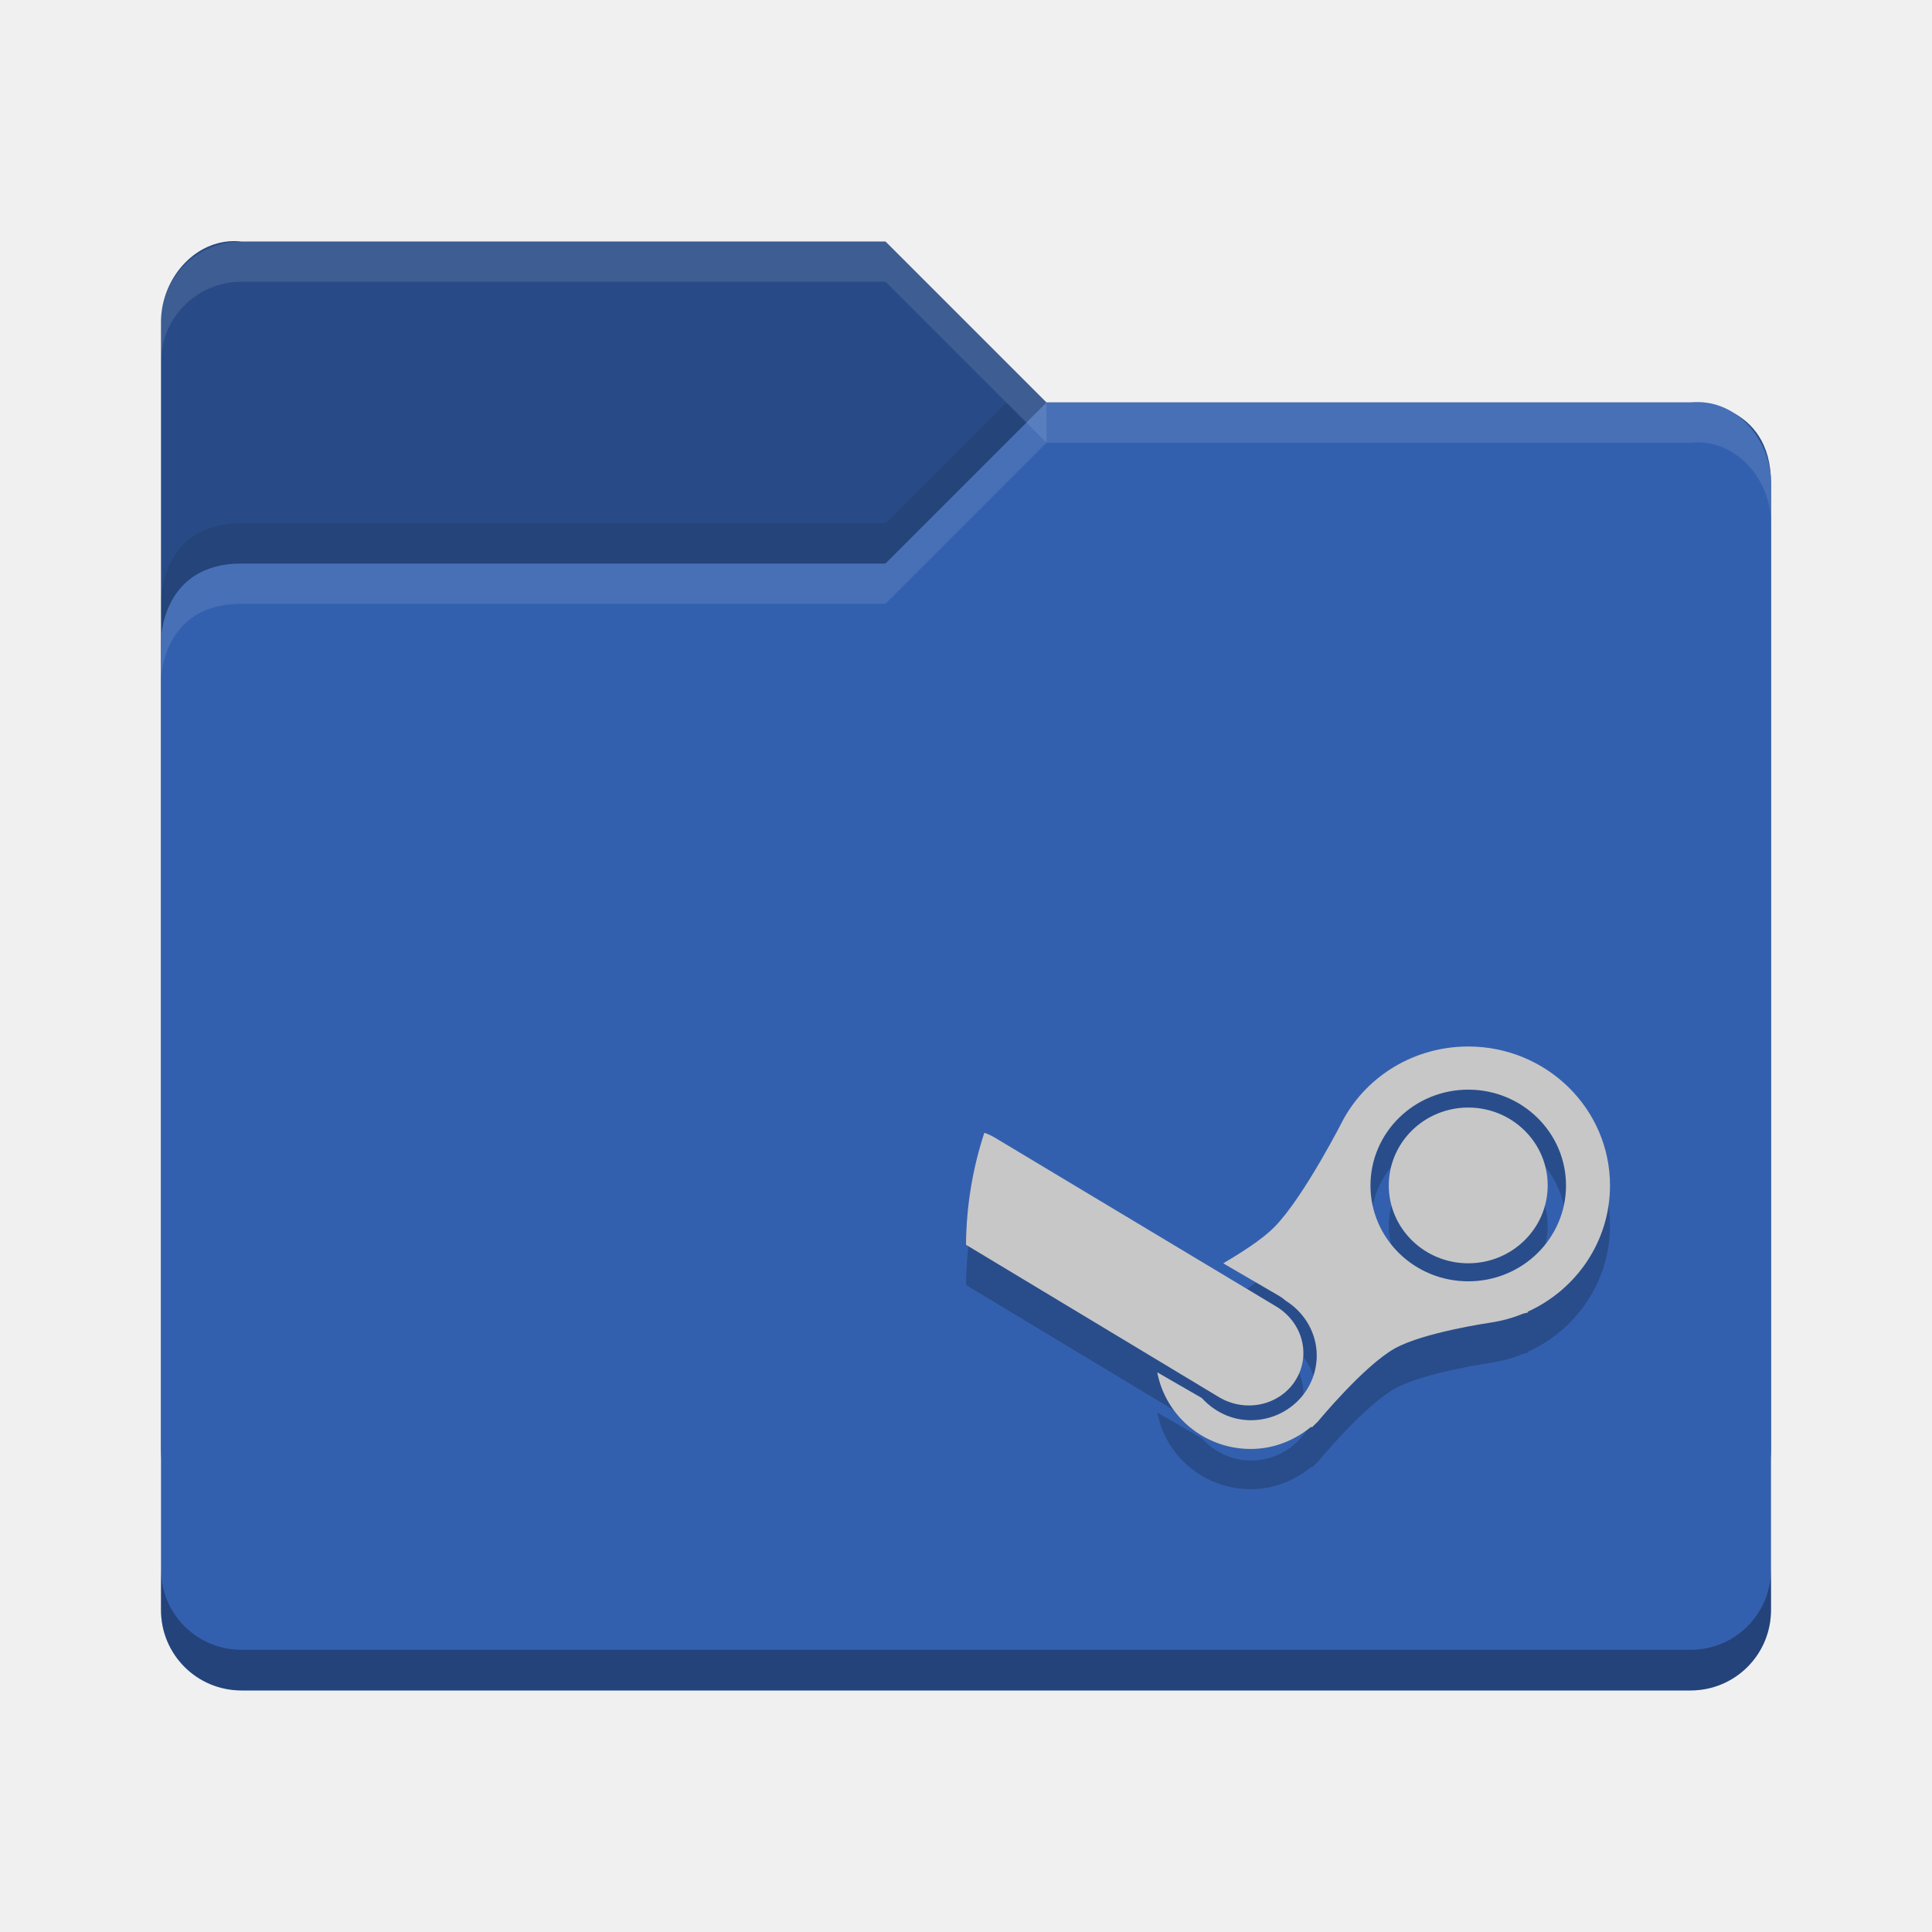
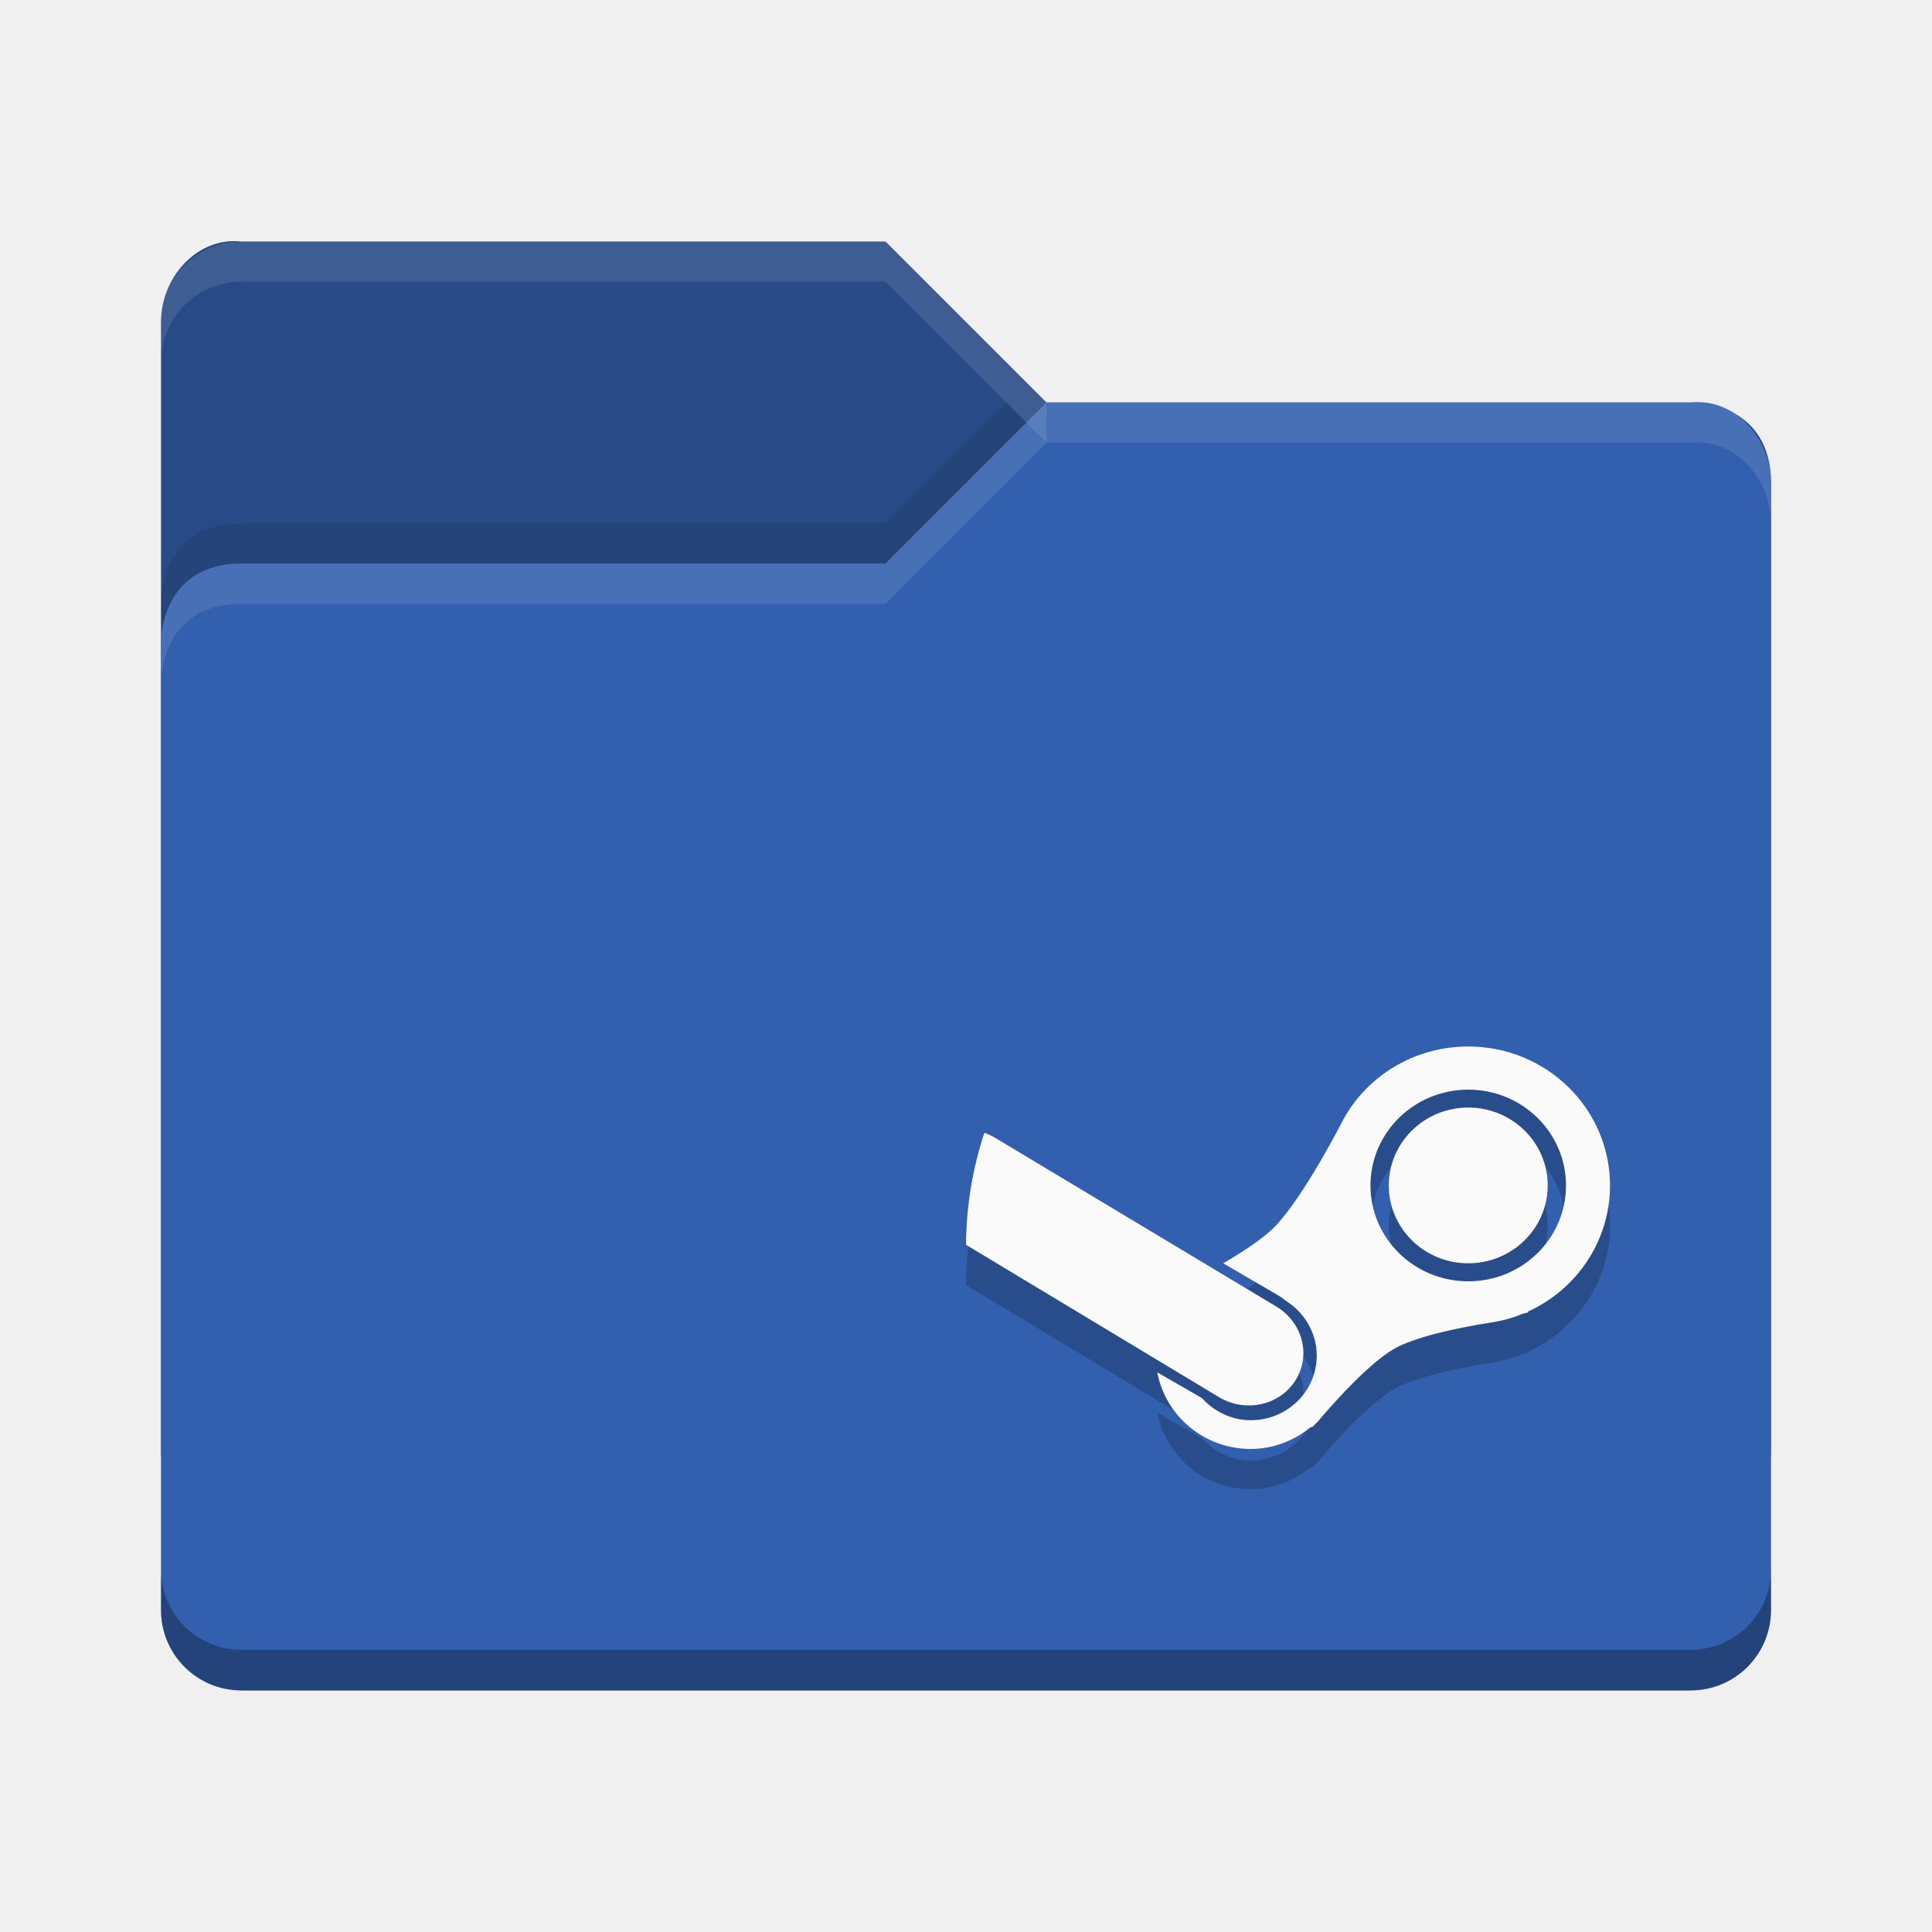
<svg xmlns="http://www.w3.org/2000/svg" height="48" width="48">
  <text opacity=".8" x="877.23" y="10.81">
  
 </text>
  <text opacity=".8" x="901.19" y="-29.93">
  
 </text>
  <text opacity=".8" x="-569.37" y="-60.01">
  
 </text>
  <text opacity=".8" x="-2393.06" y="685.55">
  
 </text>
  <text opacity=".8" x="-454.88" y="-445.33">
  
 </text>
  <text opacity=".8" x="352.72" y="-858.8">
  
 </text>
  <text opacity=".8" x="376.68" y="-899.54">
  
 </text>
  <text opacity=".8" x="-1114.78" y="-906.75">
  
 </text>
  <text opacity=".8" x="345.76" y="-1179.98">
  
 </text>
  <text opacity=".8" x="1831.89" y="-553.29">
  
 </text>
  <text opacity=".8" x="1855.85" y="-594.03">
  
 </text>
  <text opacity=".8" x="364.38" y="-601.24">
  
 </text>
  <text opacity=".8" x="1824.93" y="-874.48">
  
 </text>
  <text opacity=".8" x="-573.43" y="-649.34">
  
 </text>
  <text opacity=".8" x="-2397.12" y="96.22">
  
 </text>
  <text opacity=".8" x="-682.36" y="189.09">
  
 </text>
  <text opacity=".8" x="426.66" y="9.91">
  
 </text>
  <text opacity=".8" x="450.62" y="-30.83">
  
 </text>
  <text opacity=".8" x="-1040.84" y="-38.04">
  
 </text>
  <text opacity=".8" x="419.7" y="-311.28">
  
 </text>
  <text opacity=".8" x="-608.03" y="-40.76">
  
 </text>
  <text opacity=".8" x="-2431.72" y="704.79">
  
 </text>
  <text opacity=".8" x="-456.94" y="-902.29">
  
 </text>
  <text opacity=".8" x="350.66" y="-1315.76">
  
 </text>
  <text opacity=".8" x="374.62" y="-1356.5">
  
 </text>
  <text opacity=".8" x="-1116.84" y="-1363.71">
  
 </text>
  <text opacity=".8" x="343.7" y="-1636.94">
  
 </text>
  <text opacity=".8" x="1829.83" y="-1010.25">
  
 </text>
  <text opacity=".8" x="1853.79" y="-1050.99">
  
 </text>
  <text opacity=".8" x="362.32" y="-1058.2">
  
 </text>
  <text opacity=".8" x="1822.87" y="-1331.44">
  
 </text>
  <text opacity=".8" x="-575.49" y="-1106.3">
  
 </text>
  <text opacity=".8" x="-2399.18" y="-360.74">
  
 </text>
  <text opacity=".8" x="-684.42" y="-267.87">
  
 </text>
  <text opacity=".8" x="155.59" y="-26.96">
  
 </text>
  <text opacity=".8" x="179.55" y="-67.7">
  
 </text>
  <text opacity=".8" x="-1090.26" y="-261.73">
  
 </text>
  <text opacity=".8" x="-282.66" y="-675.2">
  
 </text>
  <text opacity=".8" x="-258.7" y="-715.94">
  
 </text>
  <text opacity=".8" x="-1750.16" y="-723.15">
  
 </text>
  <text opacity=".8" x="-289.62" y="-996.38">
  
 </text>
  <text opacity=".8" x="1196.5" y="-369.69">
  
 </text>
  <text opacity=".8" x="1220.46" y="-410.43">
  
 </text>
  <text opacity=".8" x="-271" y="-417.64">
  
 </text>
  <text opacity=".8" x="1189.54" y="-690.88">
  
 </text>
  <text opacity=".8" x="-1208.82" y="-465.73">
  
 </text>
  <text opacity=".8" x="-3032.5" y="279.82">
  
 </text>
  <text opacity=".8" transform="matrix(.90475 0 0 .90475 -716.75 -676.29)" x="-664.27" y="1159.41">
  
 </text>
  <text opacity=".8" x="877.23" y="18.05">
  
 </text>
  <text opacity=".8" x="901.19" y="-22.69">
  
 </text>
  <text opacity=".8" x="-569.37" y="-52.77">
  
 </text>
  <text opacity=".8" x="-2393.06" y="692.78">
  
 </text>
  <text opacity=".8" x="-454.88" y="-438.09">
  
 </text>
  <text opacity=".8" x="352.72" y="-851.56">
  
 </text>
  <text opacity=".8" x="376.68" y="-892.3">
  
 </text>
  <text opacity=".8" x="-1114.78" y="-899.51">
  
 </text>
  <text opacity=".8" x="345.76" y="-1172.75">
  
 </text>
  <text opacity=".8" x="1831.89" y="-546.05">
  
 </text>
  <text opacity=".8" x="1855.85" y="-586.8">
  
 </text>
  <text opacity=".8" x="364.38" y="-594.01">
  
 </text>
  <text opacity=".8" x="1824.93" y="-867.24">
  
 </text>
  <text opacity=".8" x="-573.43" y="-642.1">
  
 </text>
  <text opacity=".8" x="-2397.12" y="103.46">
  
 </text>
  <text opacity=".8" x="-682.36" y="196.33">
  
 </text>
  <text opacity=".8" x="426.66" y="17.15">
  
 </text>
  <text opacity=".8" x="450.62" y="-23.6">
  
 </text>
  <text opacity=".8" x="-1040.84" y="-30.81">
  
 </text>
  <text opacity=".8" x="419.7" y="-304.04">
  
 </text>
  <text opacity=".8" x="-608.03" y="-33.52">
  
 </text>
  <text opacity=".8" x="-2431.72" y="712.03">
  
 </text>
  <text opacity=".8" x="-456.94" y="-895.05">
  
 </text>
  <text opacity=".8" x="350.66" y="-1308.52">
  
 </text>
  <text opacity=".8" x="374.62" y="-1349.26">
  
 </text>
  <text opacity=".8" x="-1116.84" y="-1356.47">
  
 </text>
  <text opacity=".8" x="343.7" y="-1629.71">
  
 </text>
  <text opacity=".8" x="1829.83" y="-1003.01">
  
 </text>
  <text opacity=".8" x="1853.79" y="-1043.76">
  
 </text>
  <text opacity=".8" x="362.32" y="-1050.97">
  
 </text>
  <text opacity=".8" x="1822.87" y="-1324.2">
  
 </text>
  <text opacity=".8" x="-575.49" y="-1099.06">
  
 </text>
  <text opacity=".8" x="-2399.18" y="-353.5">
  
 </text>
  <text opacity=".8" x="-684.42" y="-260.63">
  
 </text>
  <text opacity=".8" x="155.59" y="-19.72">
  
 </text>
  <text opacity=".8" x="179.55" y="-60.46">
  
 </text>
  <text opacity=".8" x="-1090.26" y="-254.49">
  
 </text>
  <text opacity=".8" x="-282.66" y="-667.96">
  
 </text>
  <text opacity=".8" x="-258.7" y="-708.7">
  
 </text>
  <text opacity=".8" x="-1750.16" y="-715.91">
  
 </text>
  <text opacity=".8" x="-289.62" y="-989.14">
  
 </text>
  <text opacity=".8" x="1196.5" y="-362.45">
  
 </text>
  <text opacity=".8" x="1220.46" y="-403.19">
  
 </text>
  <text opacity=".8" x="-271" y="-410.4">
  
 </text>
  <text opacity=".8" x="1189.54" y="-683.64">
  
 </text>
  <text opacity=".8" x="-1208.82" y="-458.5">
  
 </text>
  <text opacity=".8" x="-3032.5" y="287.06">
  
 </text>
  <text opacity=".8" transform="matrix(.90475 0 0 .90475 -716.75 -669.05)" x="-664.27" y="1159.41">
  
 </text>
  <text x="435.9" y="-361.23">
  
 </text>
  <text opacity=".8" x="901.09" y="-843.27">
  
 </text>
  <text opacity=".8" x="-922.6" y="-97.72">
  
 </text>
  <text opacity=".8" x="1628.17" y="-1128.27">
  
 </text>
  <text opacity=".8" x="1652.13" y="-1169.01">
  
 </text>
  <text opacity=".8" x="160.66" y="-1176.22">
  
 </text>
  <text opacity=".8" x="1621.21" y="-1449.45">
  
 </text>
  <path d="m4 36v-28c0-1.108.899-2.122 2-2h16l4 4h16.103s1.897 0 1.897 2v24c0 1.108-.892 2-2 2h-36c-1.108 0-2-.892-2-2z" fill="#284b87" />
  <path d="m44 40v-28c0-1.108-.899-2.122-2-2h-16l-4 4h-16c-2 0-2 1.917-2 1.917v24.083c0 1.108.892 2 2 2h36c1.108 0 2-.892 2-2z" fill="#3360ae" />
  <path d="m6 6c-1.108 0-2 .892-2 2v1c0-1.108.892-2 2-2h16l4 4v-1l-4-4z" fill="#ffffff" opacity=".1" />
  <path d="m26 10l-4 4h-16c-2 0-2 1.906-2 1.906v1s0-1.906 2-1.906h16l4-4h16c1.101-.122 2 .892 2 2v-1c0-1.108-.899-2.122-2-2h-16z" fill="#ffffff" opacity=".1" />
  <path d="m25 10l-3 3h-16c-2 0-2 1.906-2 1.906v1s0-1.906 2-1.906h16l3.5-3.5z" opacity=".1" />
  <path d="m4 38.989v1.006c0 1.108.892 2 2 2h36c1.108 0 2-.892 2-2v-1.006c0 1.108-.892 2-2 2h-36c-1.108 0-2-.892-2-2z" opacity=".3" />
  <path d="m36.479 27c-1.337 0-2.501.725-3.098 1.801 0 0-.965 1.903-1.699 2.664-.333.346-.918.701-1.291.922l1.381.805c.068.039.125.086.184.133.014.011.031.018.045.029.426.29.713.777.713 1.324 0 .888-.733 1.607-1.639 1.607-.487 0-.915-.221-1.215-.551l-1.107-.639c.202 1.08 1.161 1.904 2.321 1.904.576 0 1.091-.216 1.502-.551l.016.016.152-.148s1.141-1.385 1.912-1.816c.716-.4 2.383-.641 2.383-.641.283-.044.548-.116.805-.223l.123-.029-.016-.016c1.209-.546 2.049-1.747 2.049-3.138 0-1.907-1.576-3.453-3.521-3.453zm0 1.072c1.341 0 2.428 1.066 2.428 2.381s-1.086 2.381-2.428 2.381-2.43-1.066-2.43-2.381 1.088-2.381 2.43-2.381zm0 .445a1.973 1.935 0 0 0 -1.975 1.935 1.973 1.935 0 0 0 1.975 1.934 1.973 1.935 0 0 0 1.973-1.934 1.973 1.935 0 0 0 -1.973-1.935zm-12.023.625c-.289.877-.448 1.816-.456 2.784l6.301 3.795c.67.388 1.516.184 1.897-.447.381-.632.154-1.442-.516-1.83l-6.969-4.182c-.084-.049-.17-.089-.258-.119z" opacity=".2" />
-   <path d="m36.479 26c-1.337 0-2.501.725-3.098 1.801 0 0-.965 1.903-1.699 2.664-.333.346-.918.701-1.291.922l1.381.805c.068.039.125.086.184.133.014.011.031.018.045.029.426.29.713.777.713 1.324 0 .888-.733 1.607-1.639 1.607-.487 0-.915-.221-1.215-.551l-1.108-.639c.203 1.08 1.162 1.904 2.322 1.904.576 0 1.091-.216 1.502-.551l.016.016.152-.148s1.141-1.385 1.912-1.816c.716-.4 2.383-.641 2.383-.641.283-.044.548-.116.805-.223l.123-.029-.016-.016c1.209-.546 2.049-1.747 2.049-3.138 0-1.907-1.576-3.453-3.521-3.453zm0 1.072c1.341 0 2.428 1.066 2.428 2.381s-1.086 2.381-2.428 2.381-2.43-1.066-2.43-2.381 1.088-2.381 2.43-2.381zm0 .445a1.973 1.935 0 0 0 -1.975 1.935 1.973 1.935 0 0 0 1.975 1.934 1.973 1.935 0 0 0 1.973-1.934 1.973 1.935 0 0 0 -1.973-1.935zm-12.023.625c-.289.877-.448 1.816-.456 2.784l6.301 3.795c.67.388 1.516.184 1.897-.447.381-.632.154-1.442-.516-1.83l-6.969-4.182c-.084-.049-.17-.089-.258-.119z" fill="#c7c7c7" />
+   <path d="m36.479 26c-1.337 0-2.501.725-3.098 1.801 0 0-.965 1.903-1.699 2.664-.333.346-.918.701-1.291.922l1.381.805c.068.039.125.086.184.133.014.011.031.018.045.029.426.29.713.777.713 1.324 0 .888-.733 1.607-1.639 1.607-.487 0-.915-.221-1.215-.551l-1.108-.639c.203 1.08 1.162 1.904 2.322 1.904.576 0 1.091-.216 1.502-.551l.016.016.152-.148s1.141-1.385 1.912-1.816c.716-.4 2.383-.641 2.383-.641.283-.044.548-.116.805-.223l.123-.029-.016-.016c1.209-.546 2.049-1.747 2.049-3.138 0-1.907-1.576-3.453-3.521-3.453zm0 1.072c1.341 0 2.428 1.066 2.428 2.381s-1.086 2.381-2.428 2.381-2.43-1.066-2.43-2.381 1.088-2.381 2.43-2.381zm0 .445a1.973 1.935 0 0 0 -1.975 1.935 1.973 1.935 0 0 0 1.975 1.934 1.973 1.935 0 0 0 1.973-1.934 1.973 1.935 0 0 0 -1.973-1.935zm-12.023.625c-.289.877-.448 1.816-.456 2.784l6.301 3.795c.67.388 1.516.184 1.897-.447.381-.632.154-1.442-.516-1.83l-6.969-4.182c-.084-.049-.17-.089-.258-.119z" fill="#fafafa" />
</svg>
